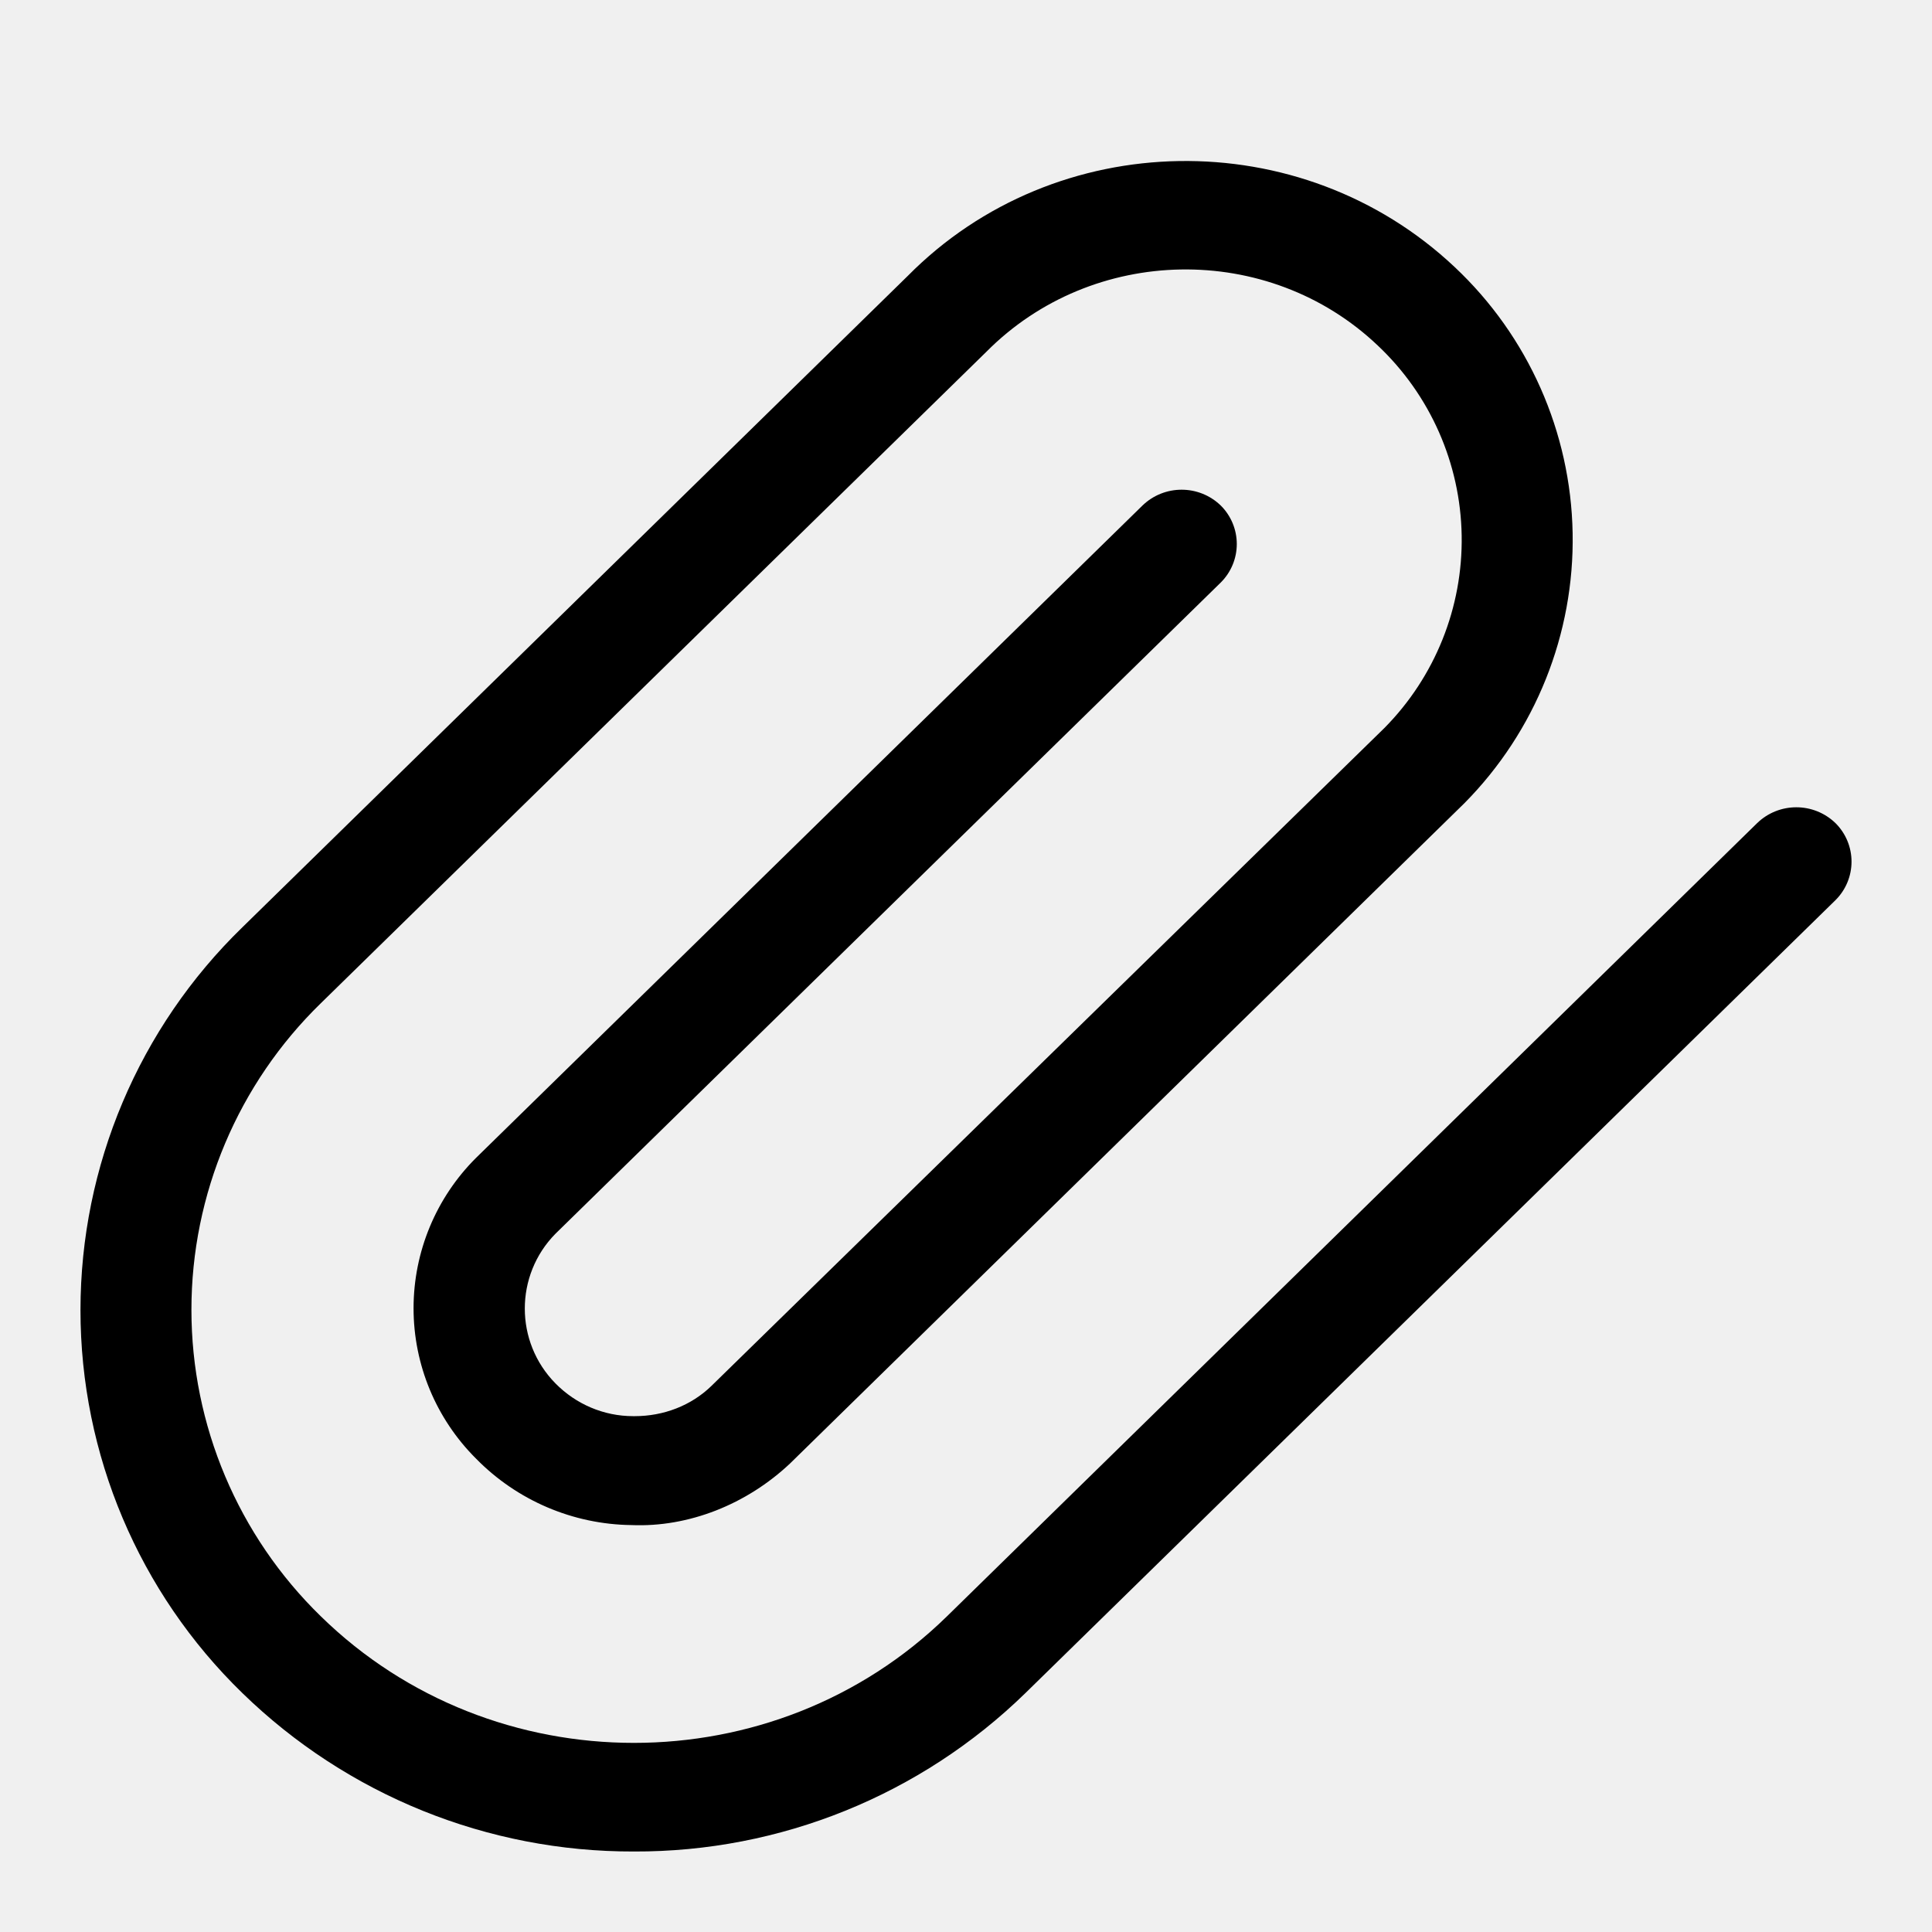
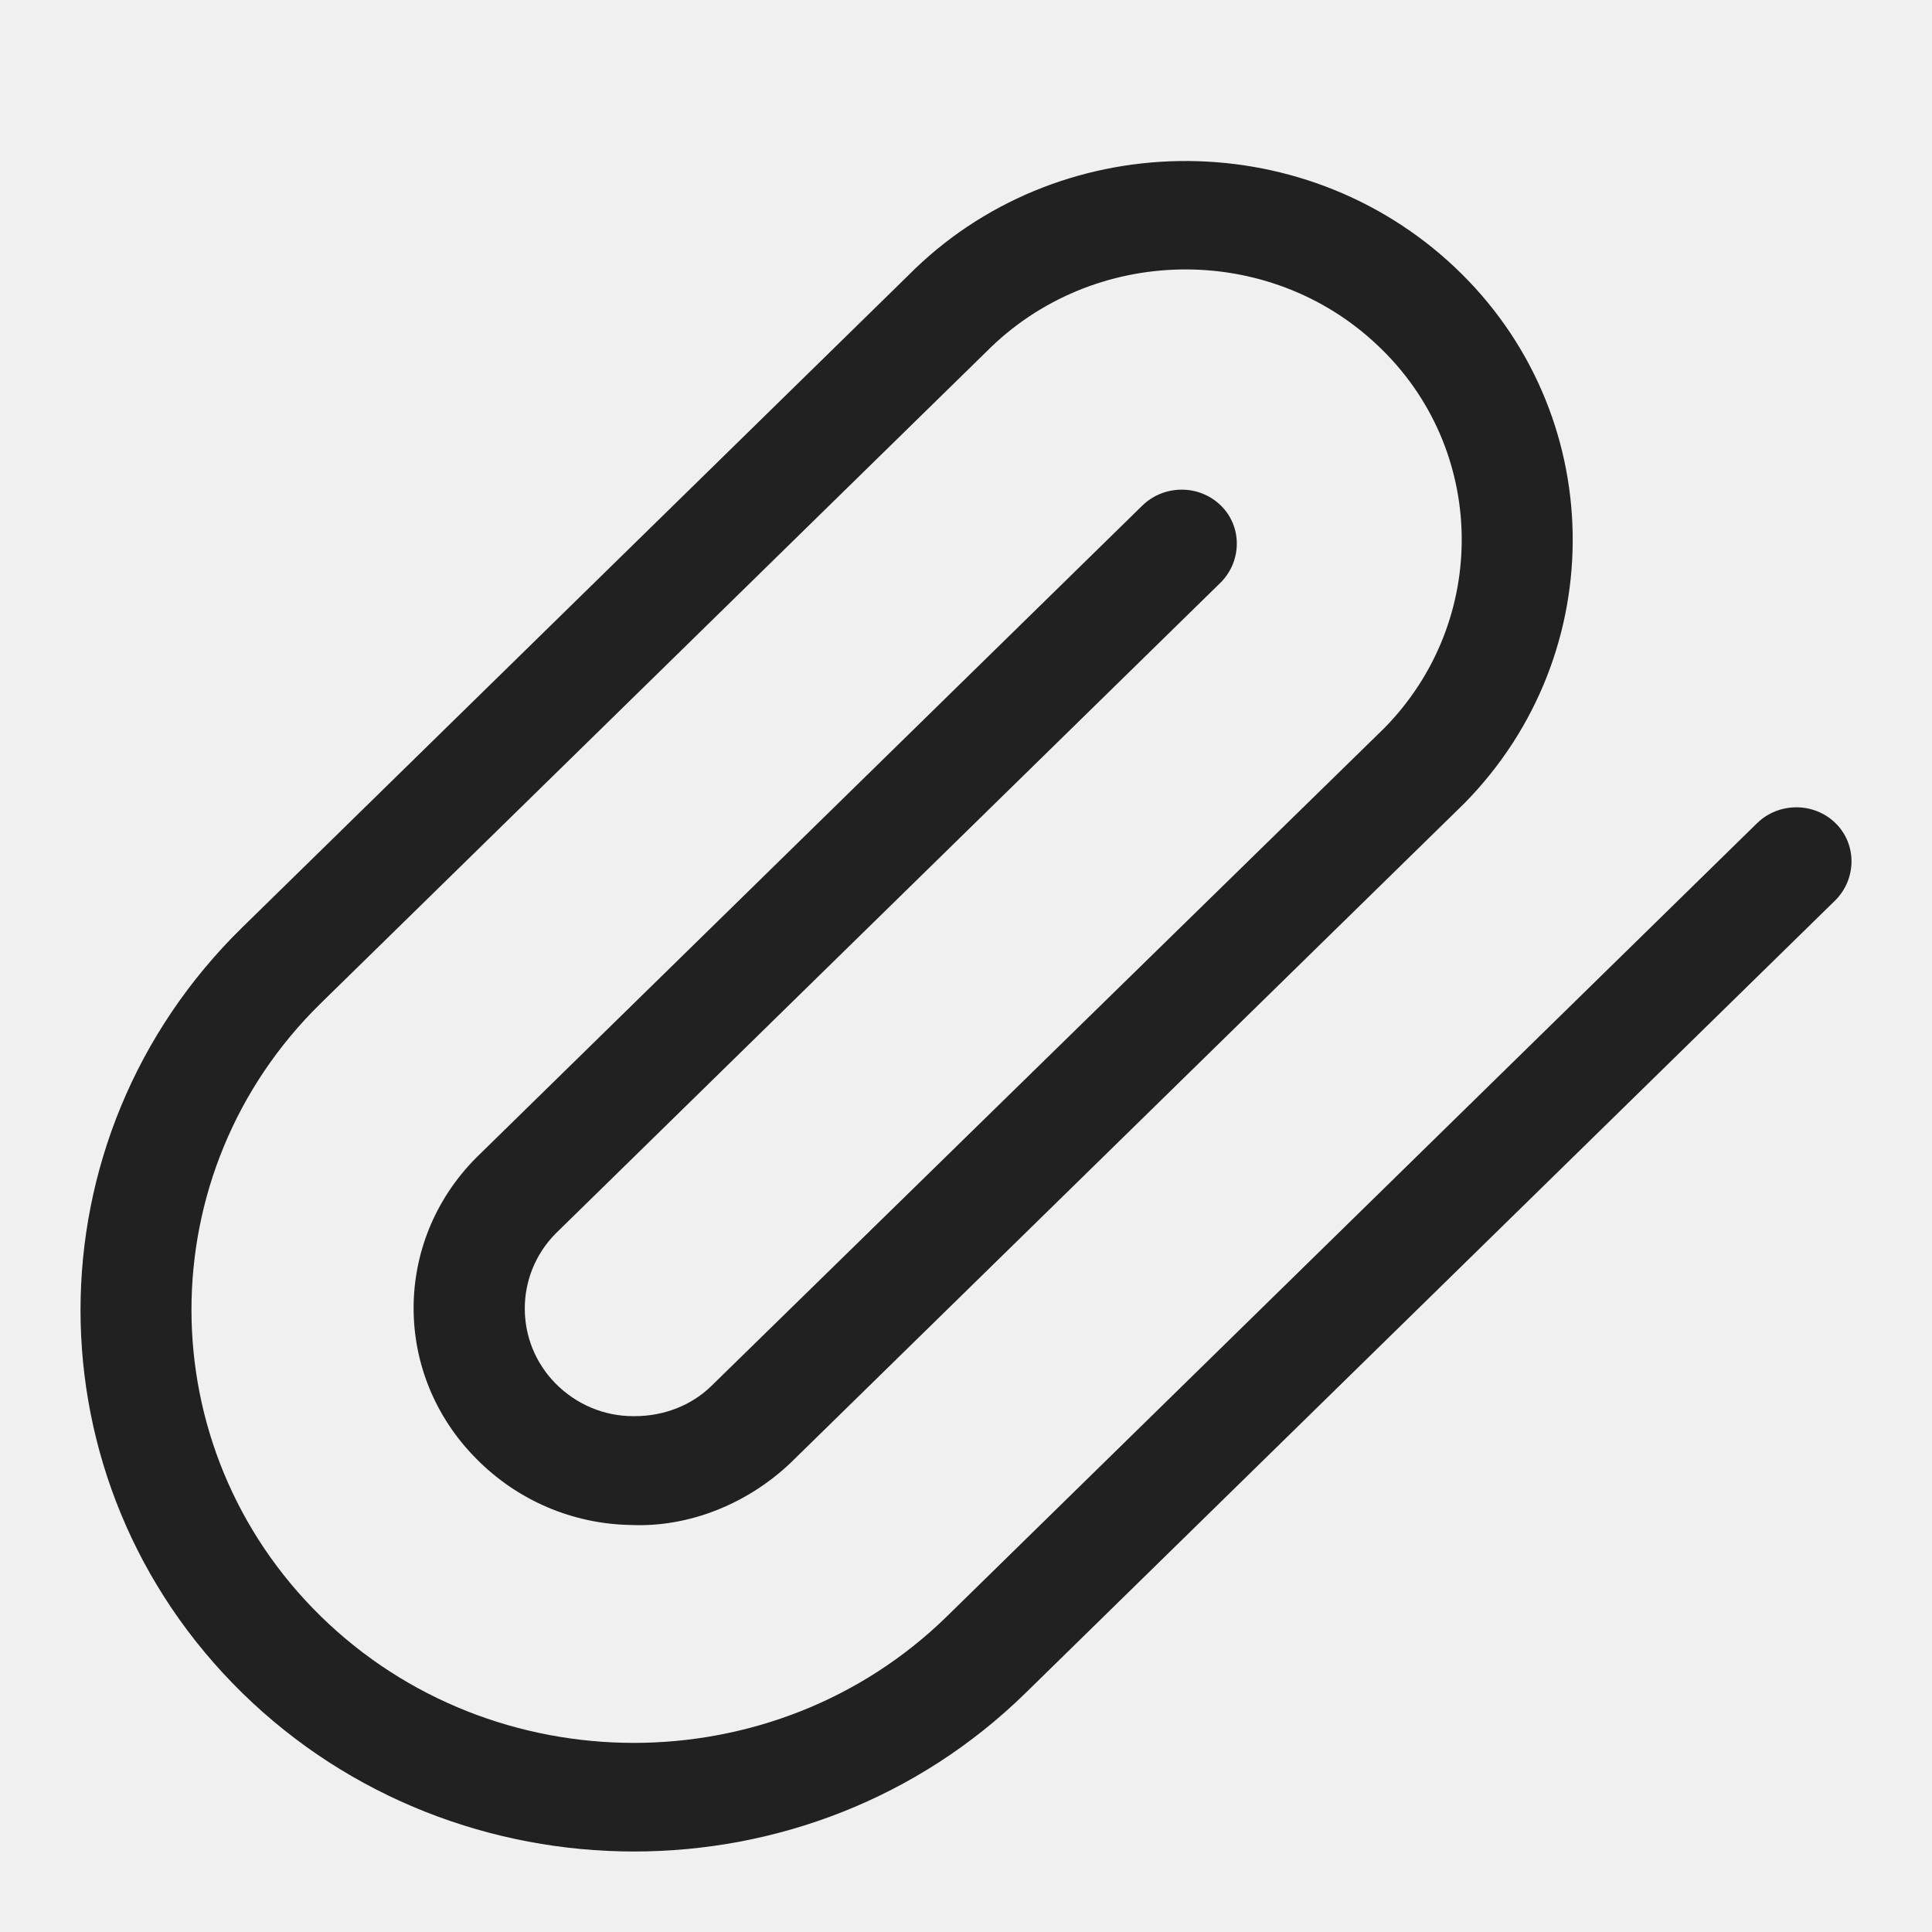
- <svg xmlns="http://www.w3.org/2000/svg" width="24" height="24" fill="none" viewBox="0 0 24 24">
-   <g clip-path="url(#a)">
-     <path fill="currentColor" d="M7.875 23a6.94 6.94 0 0 1-4.864-1.968 6.63 6.63 0 0 1 0-9.513l8.266-8.092c1.838-1.859 4.884-1.908 6.793-.11a4.65 4.65 0 0 1 .122 6.66L9.814 18.18c-.538.507-1.259.795-1.97.765a2.75 2.75 0 0 1-1.93-.825 2.636 2.636 0 0 1 0-3.737l8.277-8.102a.7.7 0 0 1 .975 0 .674.674 0 0 1 0 .954L6.9 15.326a1.325 1.325 0 0 0 0 1.859c.254.258.599.407.965.407h.02c.355 0 .7-.129.954-.377l8.358-8.171a3.32 3.32 0 0 0-.082-4.752c-1.36-1.292-3.544-1.253-4.864.08l-8.266 8.091a5.314 5.314 0 0 0 0 7.615c2.143 2.097 5.636 2.097 7.779 0l10.063-9.852a.7.7 0 0 1 .975 0 .674.674 0 0 1 0 .955l-10.063 9.85A6.93 6.93 0 0 1 7.875 23" />
+ <svg xmlns="http://www.w3.org/2000/svg" width="24" height="24" viewBox="0 0 24 24" fill="none">
+   <g clip-path="url(#clip0_402_232)">
+     <path d="M7.875 23C6.118 23 4.351 22.344 3.011 21.032C0.33 18.407 0.33 14.143 3.011 11.519L11.277 3.427C13.114 1.568 16.161 1.519 18.07 3.318C19.979 5.117 20.03 8.109 18.192 9.978L9.814 18.179C9.276 18.686 8.555 18.974 7.844 18.944C7.113 18.934 6.423 18.636 5.915 18.119C4.879 17.075 4.879 15.425 5.915 14.382L14.191 6.28C14.455 6.022 14.892 6.012 15.166 6.28C15.43 6.538 15.43 6.966 15.166 7.234L6.9 15.326C6.392 15.843 6.392 16.668 6.9 17.185C7.154 17.443 7.499 17.592 7.865 17.592H7.885C8.24 17.592 8.586 17.463 8.839 17.215L17.197 9.044C18.507 7.711 18.476 5.574 17.115 4.292C15.755 3 13.571 3.039 12.251 4.371L3.985 12.463C1.843 14.56 1.843 17.98 3.985 20.078C6.128 22.175 9.621 22.175 11.764 20.078L21.827 10.226C22.091 9.968 22.528 9.958 22.802 10.226C23.066 10.485 23.066 10.912 22.802 11.181L12.739 21.032C11.398 22.344 9.642 23 7.875 23Z" fill="#212121" />
  </g>
  <defs>
-     <clipPath id="a">
-       <path fill="currentColor" d="M0 0h24v24H0z" />
+     <clipPath id="clip0_402_232">
+       <rect width="24" height="24" fill="white" />
    </clipPath>
  </defs>
</svg>
